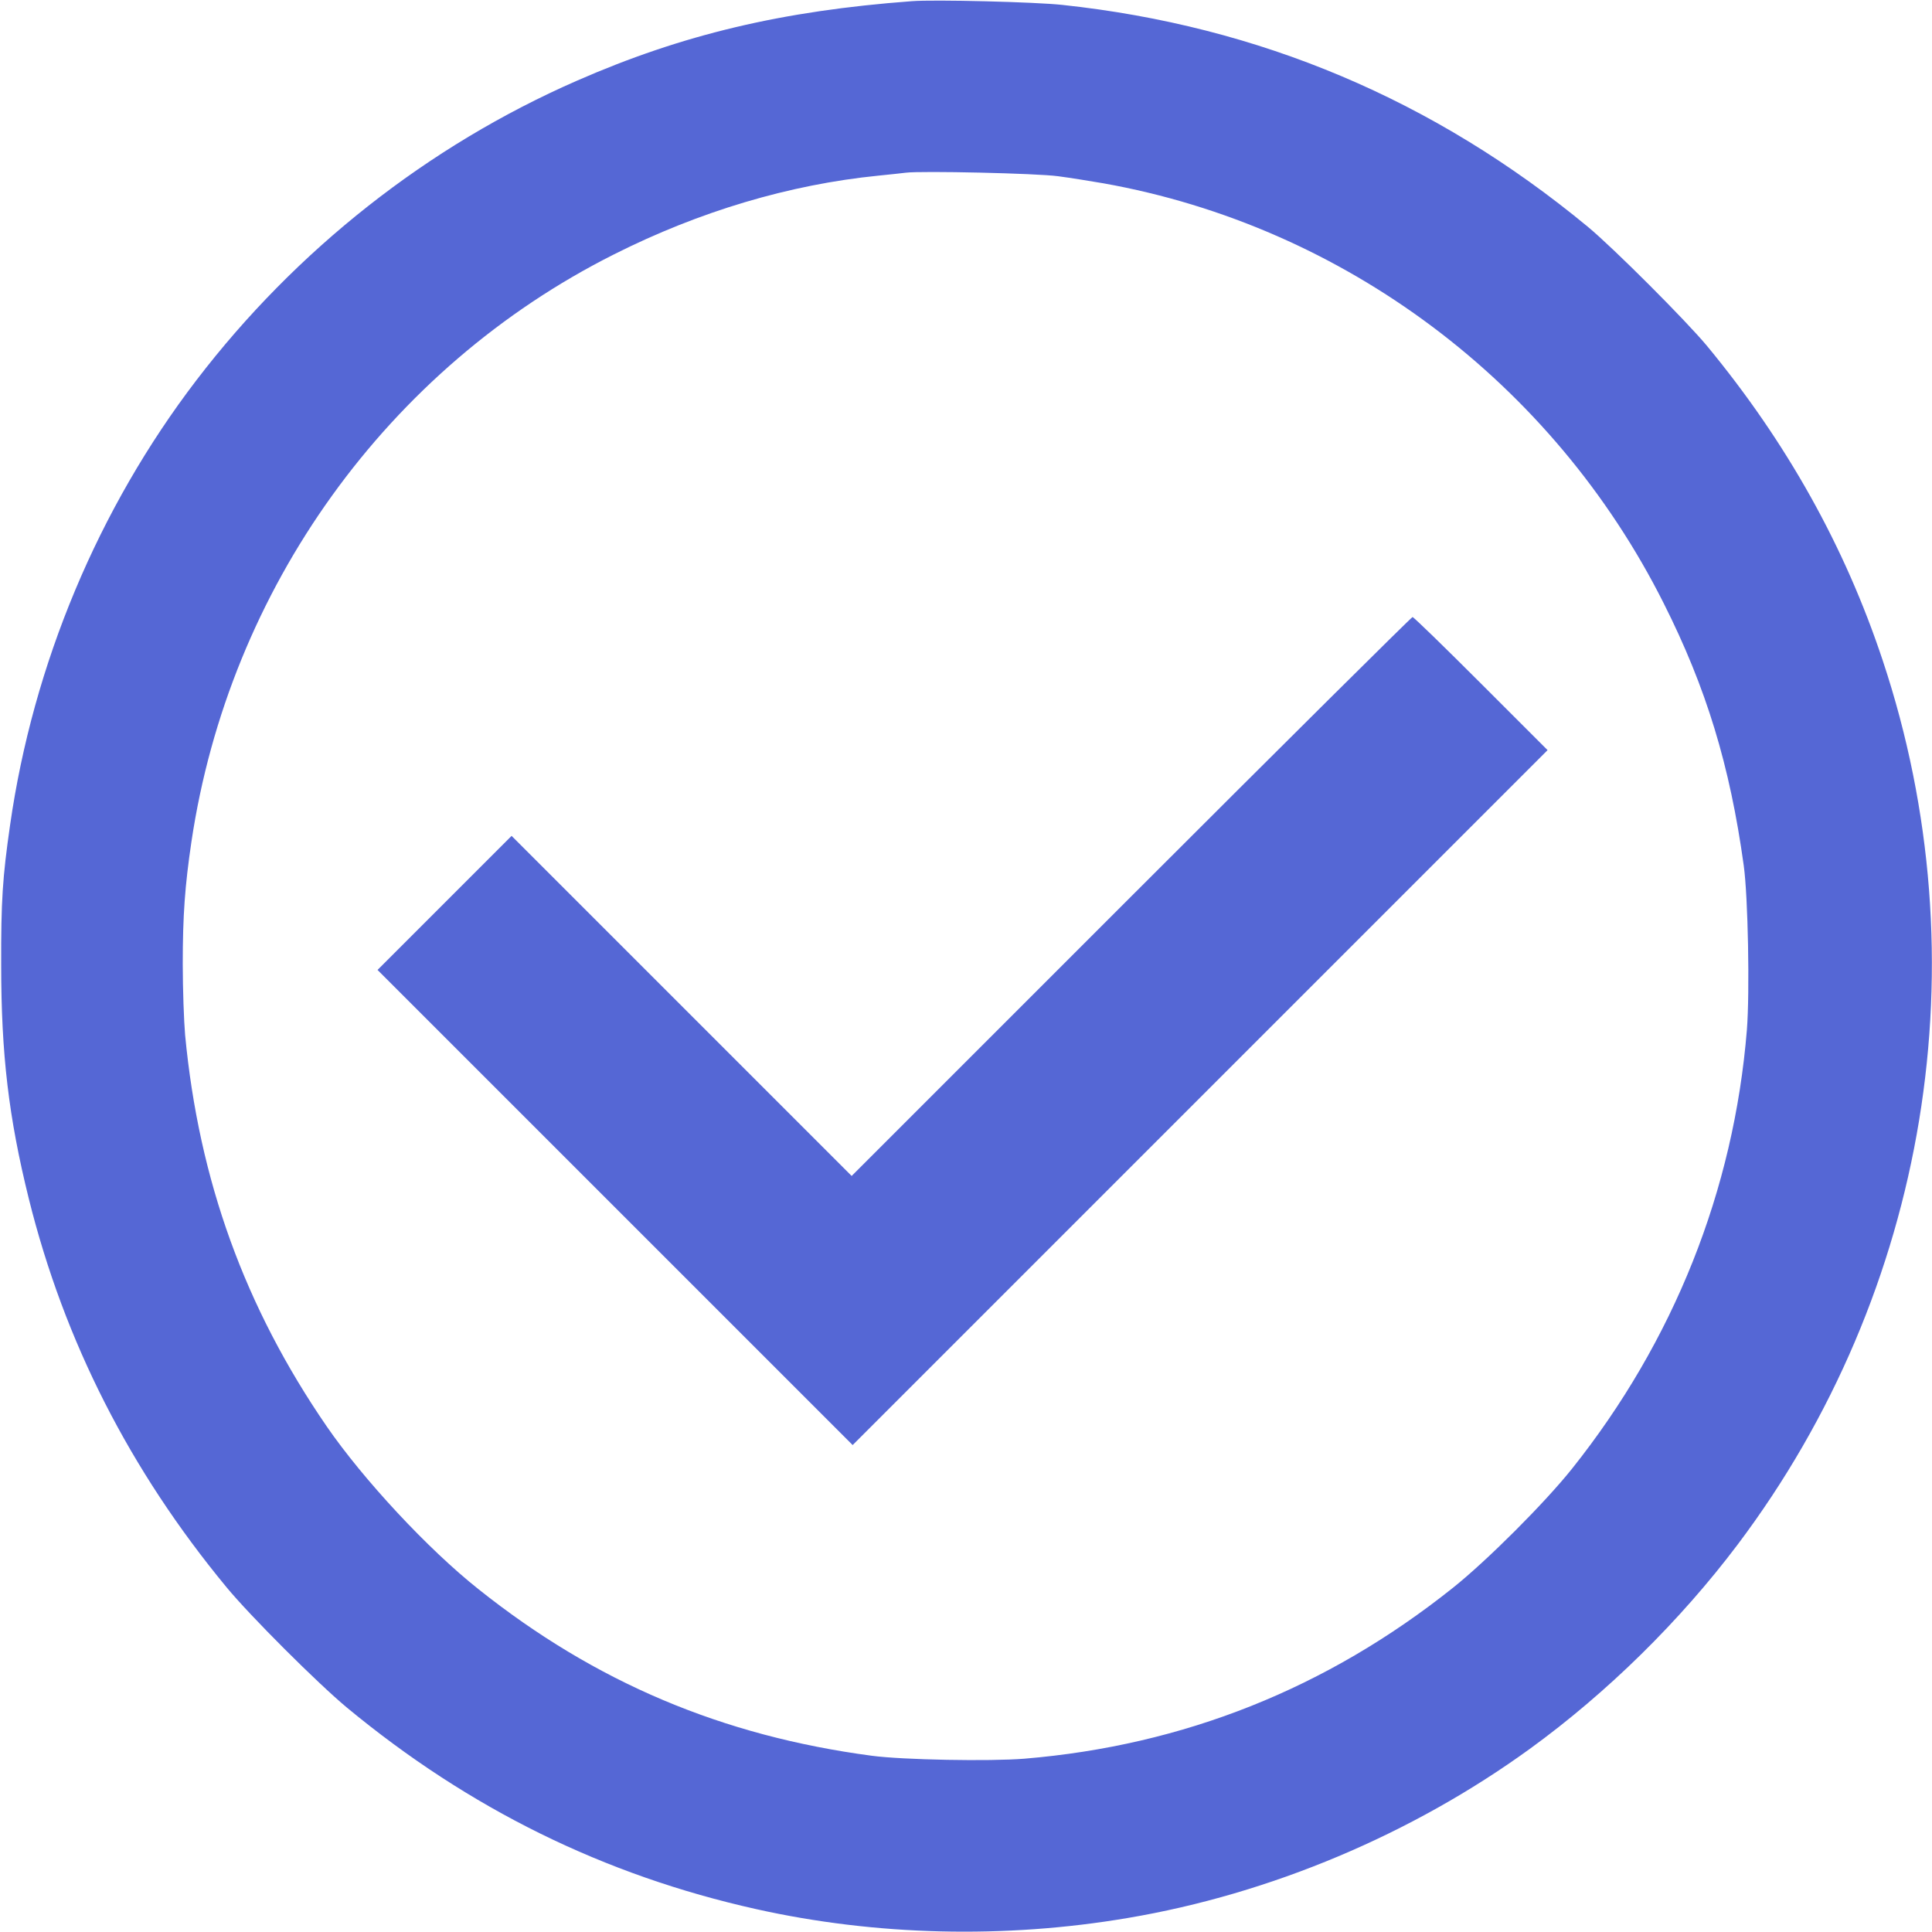
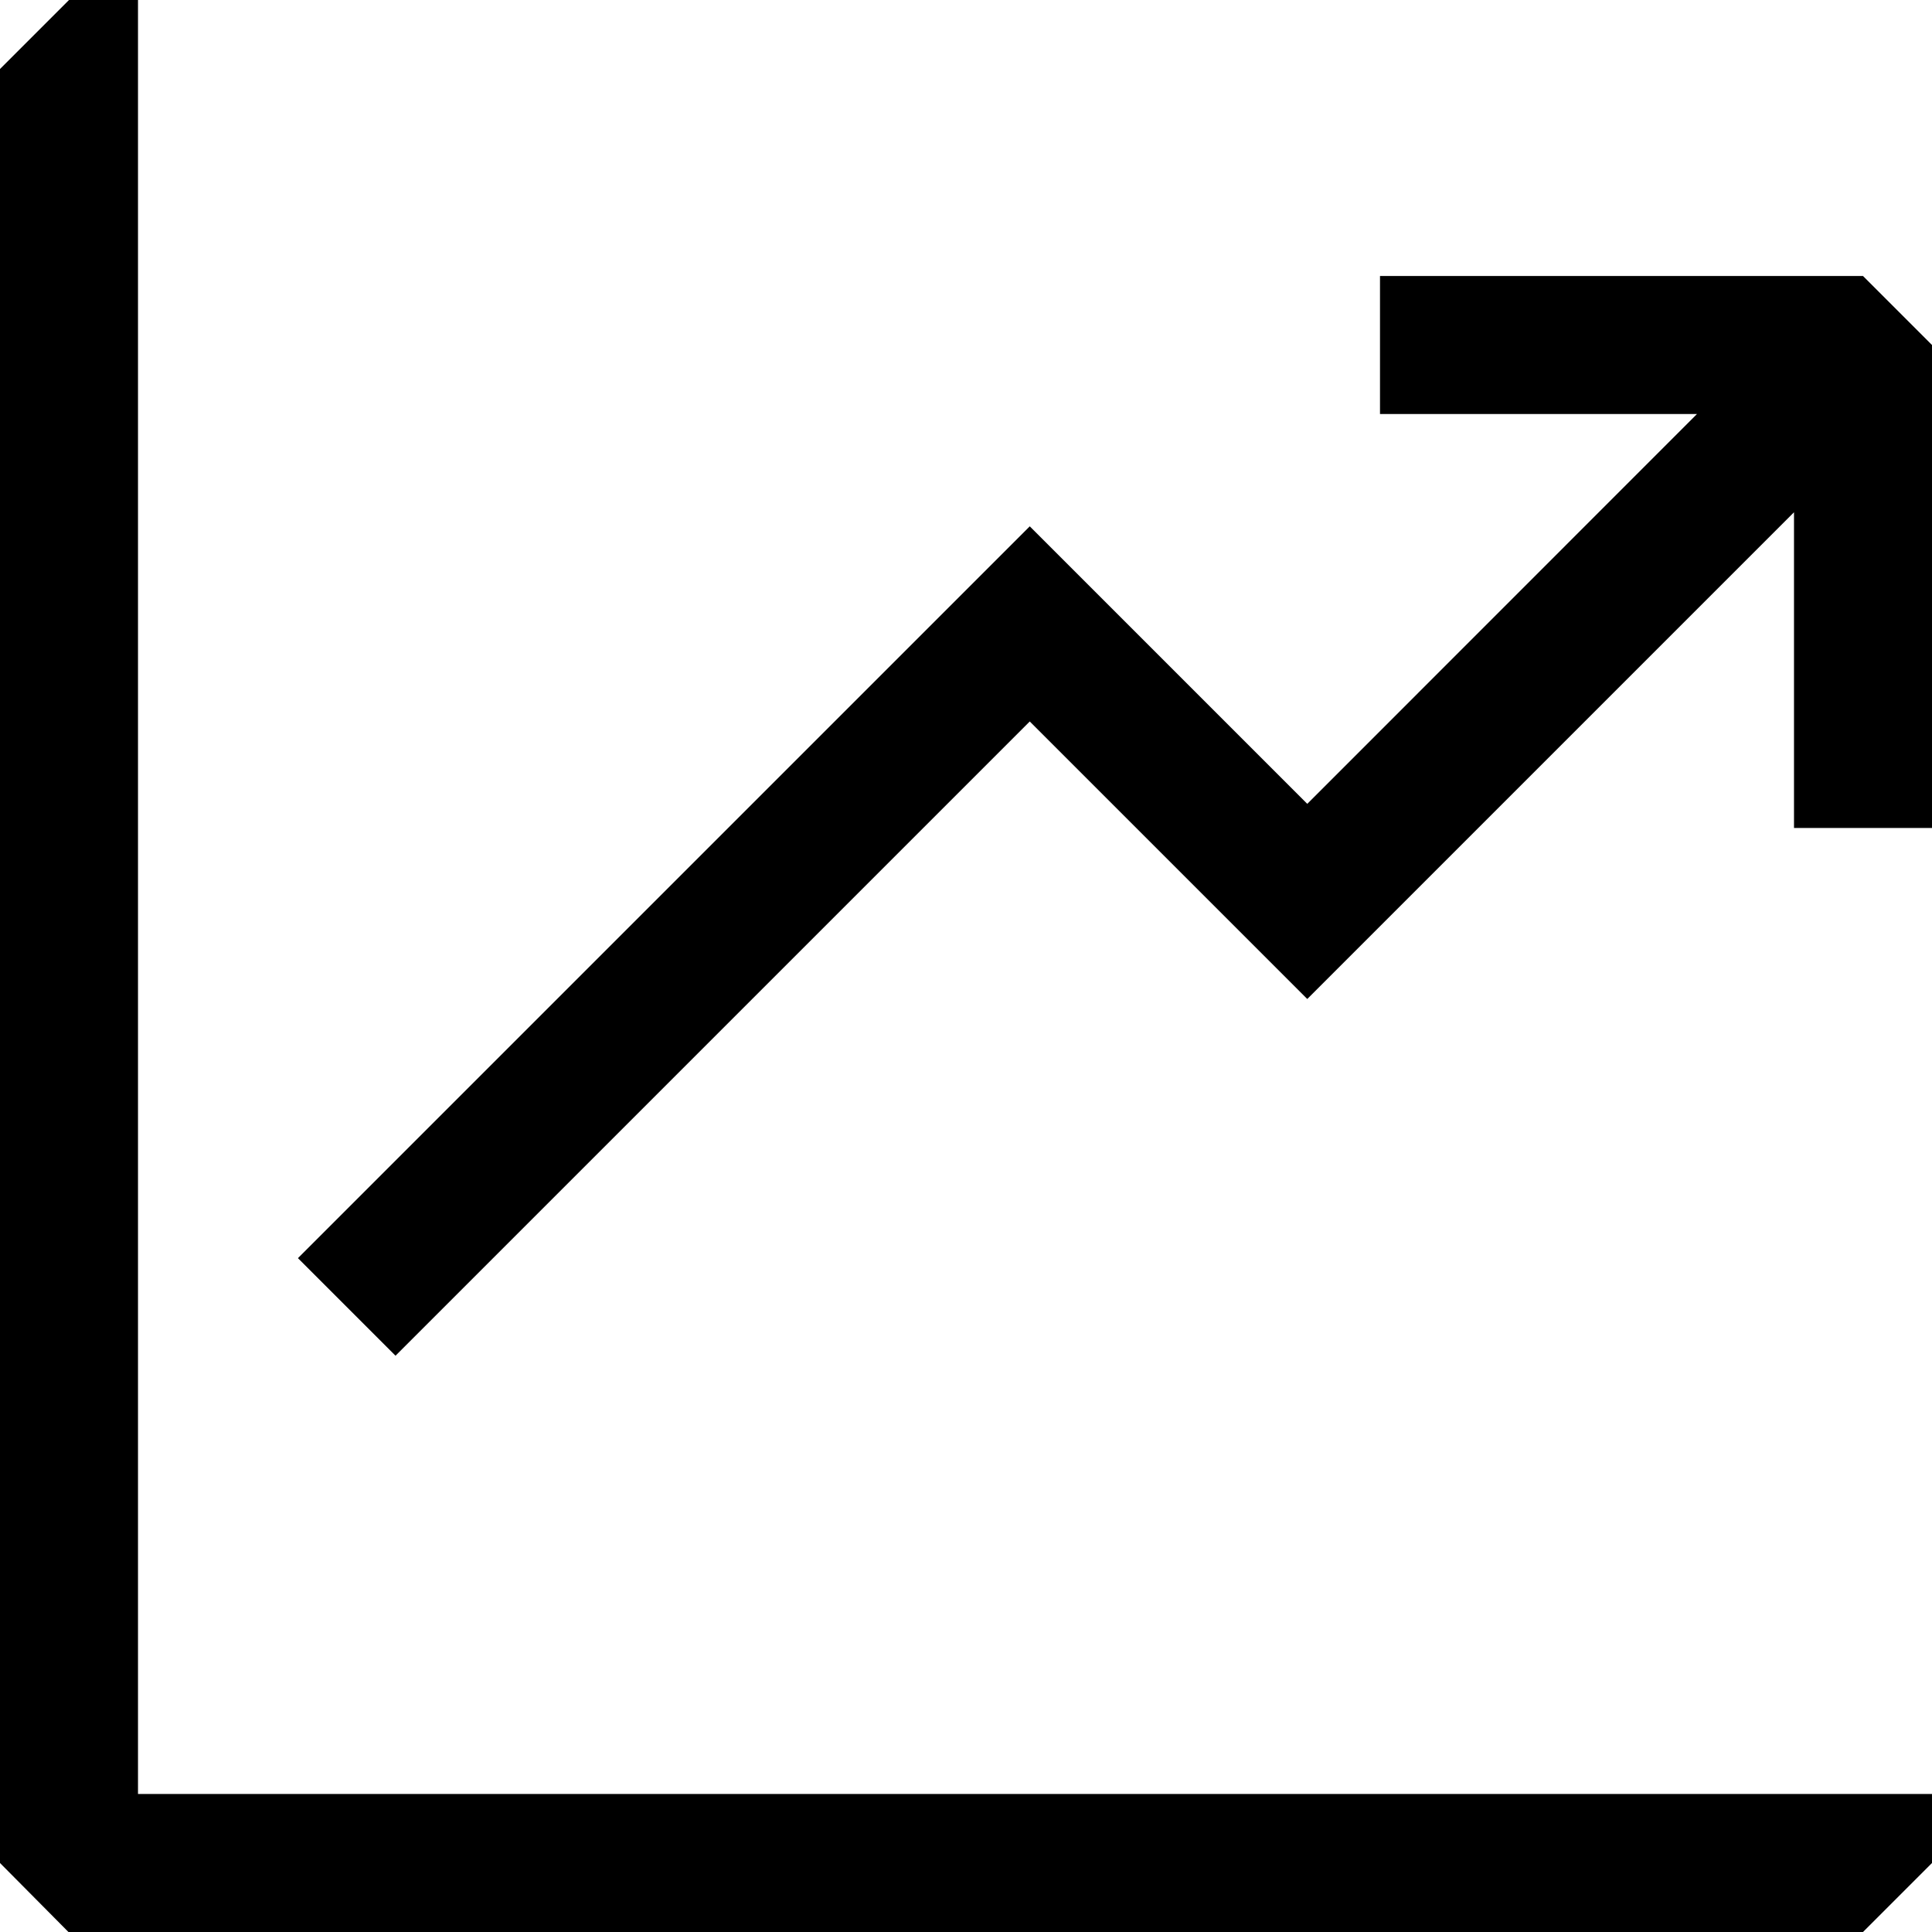
- <svg xmlns="http://www.w3.org/2000/svg" version="1.0" width="980pt" height="980pt" viewBox="0 0 980 980" preserveAspectRatio="xMidYMid meet">
-   <g transform="translate(0,980) scale(0.1,-0.1)" fill="#5567d5" stroke="none">
-     <path d="M4625 9794 c-657 -49 -1164 -169 -1700 -404 -754 -330 -1423 -857         -1929 -1519 -497 -650 -828 -1439 -945 -2257 -38 -264 -46 -384 -45 -709 0         -453 38 -773 140 -1185 180 -724 513 -1378 1002 -1970 121 -147 463 -488 612         -612 620 -513 1304 -850 2076 -1022 605 -135 1260 -151 1884 -45 724 122 1443         425 2040 858 394 286 763 650 1054 1036 967 1284 1243 2962 736 4485 -192 578         -487 1106 -891 1595 -107 129 -475 497 -604 604 -780 645 -1667 1019 -2665         1126 -136 15 -652 28 -765 19z m743 -888 c62 -8 165 -25 230 -36 1221 -218         2279 -1011 2841 -2130 216 -429 336 -823 406 -1330 22 -158 31 -643 16 -834         -66 -814 -371 -1579 -887 -2226 -138 -173 -431 -466 -604 -604 -639 -510         -1366 -800 -2175 -867 -174 -14 -616 -6 -773 15 -760 101 -1403 373 -1995 845         -256 203 -584 556 -770 826 -415 604 -648 1247 -718 1985 -6 69 -12 231 -12         360 0 247 11 397 44 620 191 1284 995 2403 2144 2980 433 218 890 354 1340         399 61 6 124 13 140 15 76 10 666 -3 773 -18z" />
-     <path d="M5738 5253 l-1418 -1418 -863 863 -862 862 -340 -340 -340 -340 1205         -1205 1205 -1205 1762 1762 1763 1763 -337 337 c-186 186 -342 338 -348 338         -5 0 -648 -638 -1427 -1417z" />
+ <svg xmlns="http://www.w3.org/2000/svg" width="14px" height="14px" viewBox="0 0 14 14" version="1.1">
+   <g id="Home" stroke="none" stroke-width="1" fill="none" fill-rule="evenodd">
+     <g id="VSC-icons" transform="translate(-821, -293)" fill="#000000">
+       <path d="M822,293 L822,306 L835,306 L835,306.5 L834.5,307 L821.496,307 L821,306.5 L821,293.5 L821.5,293 L822,293 Z M834.5,295 L835,295.5 L835,299 L834,299 L834,296.712 L830.473,300.239 L828.462,298.228 L823.866,302.824 L823.159,302.117 L828.462,296.814 L830.473,298.825 L833.297,296 L831,296 L831,295 L834.5,295 Z" id="Combined-Shape" />
+     </g>
  </g>
</svg>
